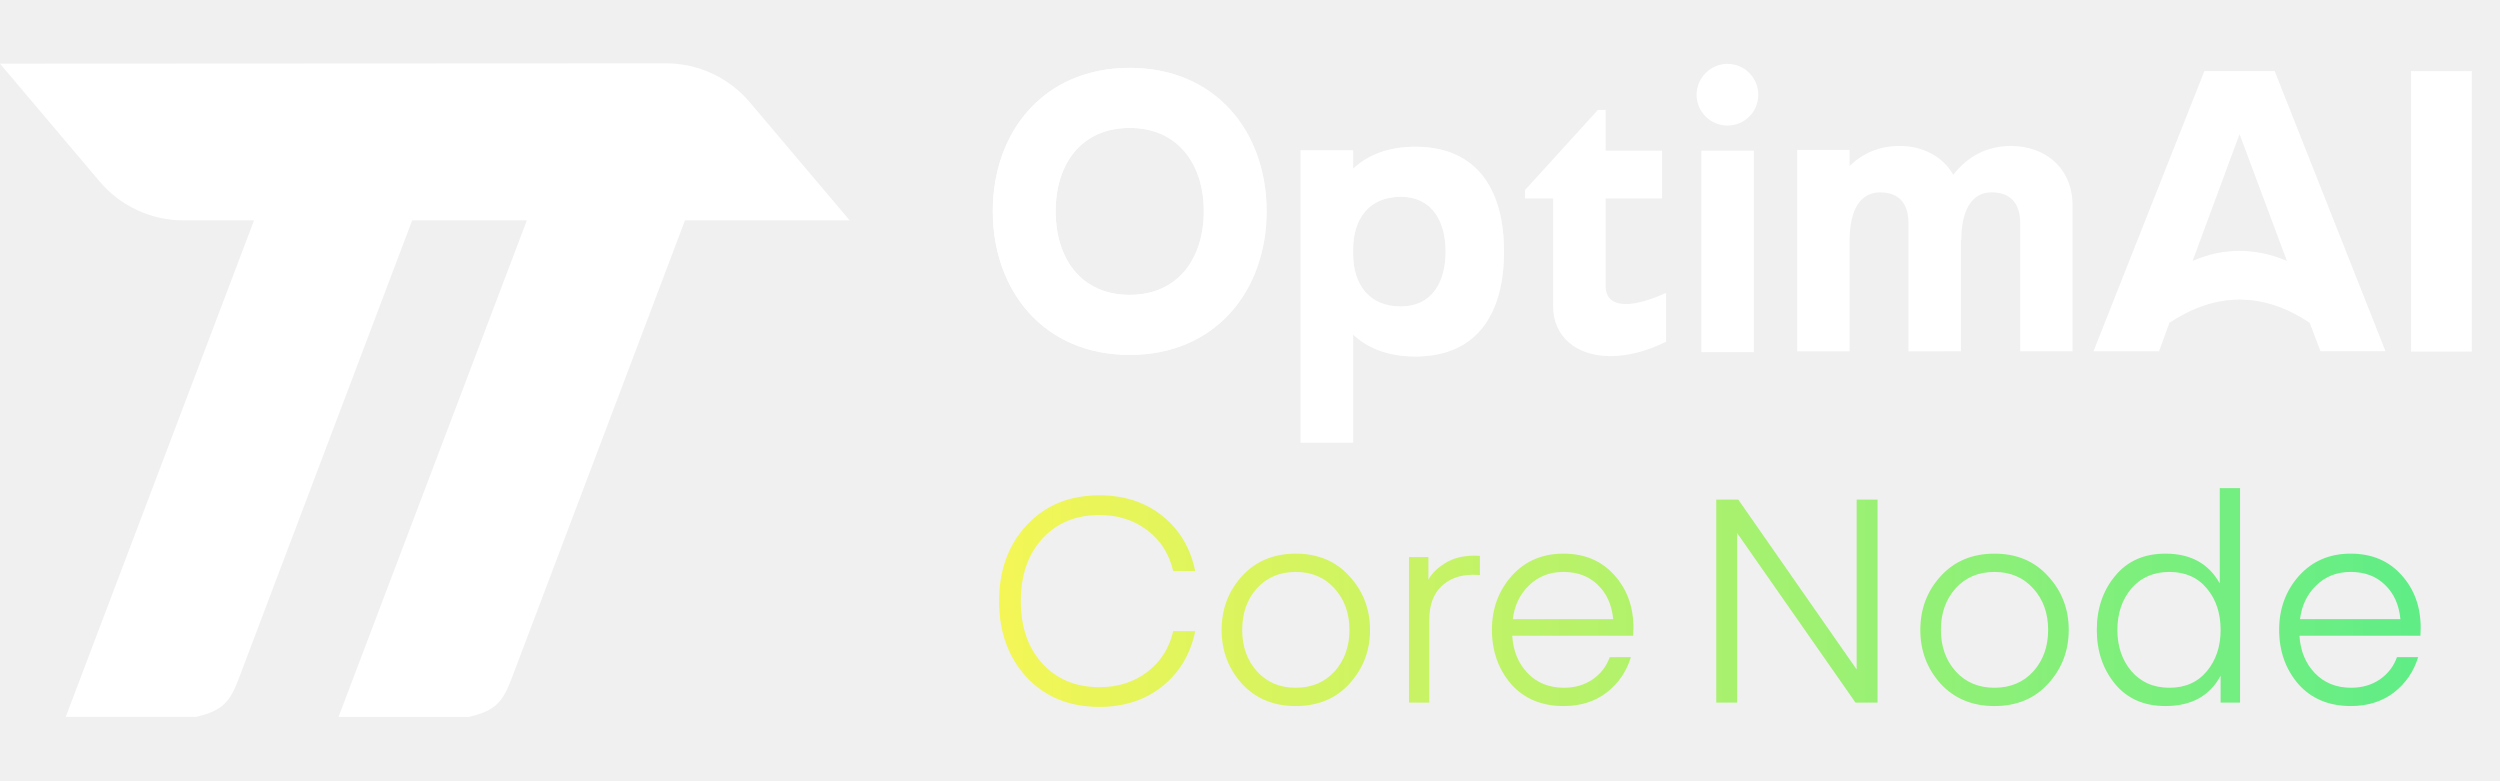
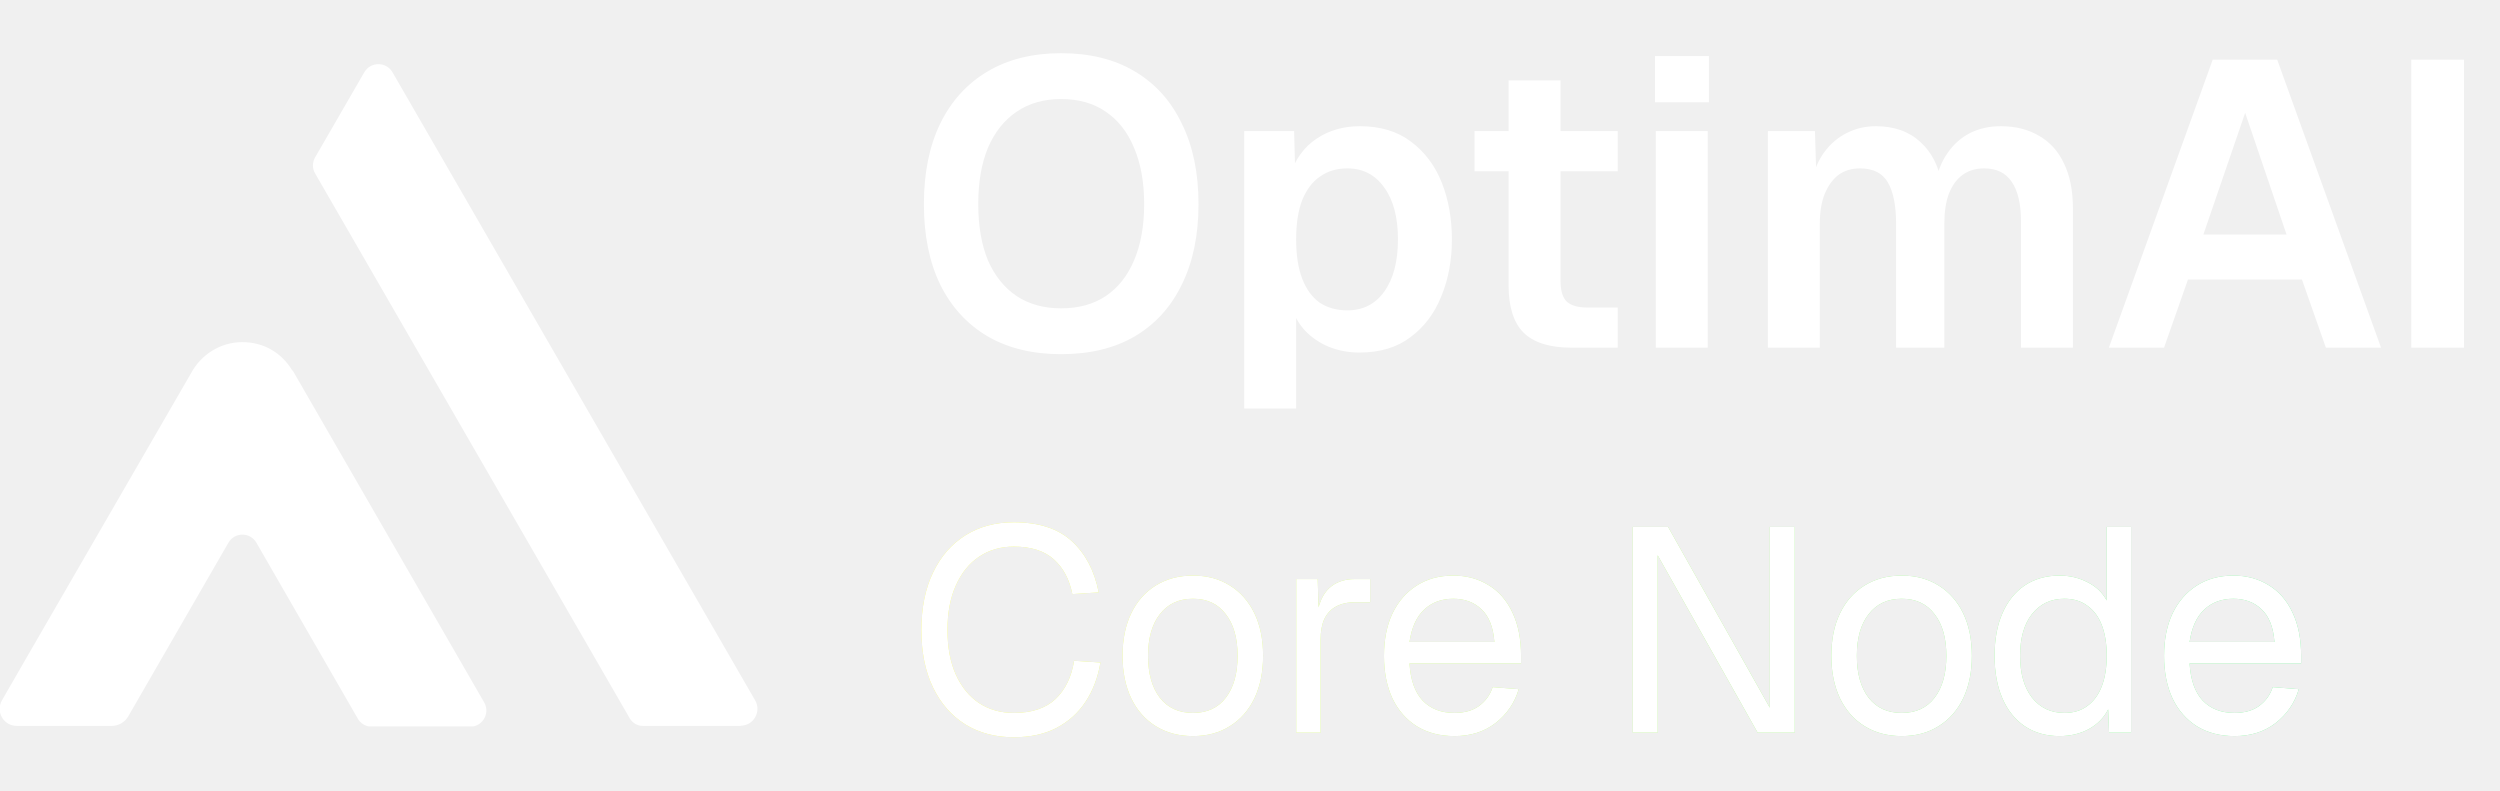
- <svg xmlns="http://www.w3.org/2000/svg" width="612" height="191" viewBox="0 0 612 191" fill="none">
-   <path fill-rule="evenodd" clip-rule="evenodd" d="M0 15.583L24.386 44.423C29.492 50.462 36.999 53.945 44.908 53.945H62.19L16.099 175.471L16.075 175.497H47.968C54.639 173.965 56.335 171.695 58.477 166.059L100.901 53.945H128.976L82.885 175.474L82.86 175.5H114.754C121.424 173.968 123.12 171.698 125.263 166.062L167.687 53.945H208L183.536 25.02C178.427 18.979 170.915 15.496 163.003 15.5L0 15.583Z" fill="white" />
-   <path d="M276.554 86.882C255.484 86.882 243.038 71.104 243.038 51.7C243.038 32.296 255.484 16.616 276.554 16.616C297.624 16.616 310.07 32.296 310.07 51.7C310.07 71.104 297.624 86.882 276.554 86.882ZM276.554 31.316C264.696 31.316 258.424 40.136 258.424 51.7C258.424 63.362 264.696 72.182 276.554 72.182C288.314 72.182 294.684 63.362 294.684 51.7C294.684 40.136 288.314 31.316 276.554 31.316ZM346.633 35.922C362.411 36.02 368.193 47.486 368.193 61.598C368.193 75.71 362.411 87.176 346.633 87.274C339.577 87.274 334.677 85.118 331.247 81.884V108.344H318.409V36.804H331.247V41.312C334.677 38.078 339.577 35.922 346.633 35.922ZM342.909 75.024C350.553 75.024 353.885 69.046 353.885 61.598C353.885 54.15 350.553 48.172 342.909 48.172C335.167 48.172 331.247 53.562 331.247 61.01V62.186C331.247 69.634 335.167 75.024 342.909 75.024ZM393.052 70.026C393.052 73.064 394.914 74.436 398.05 74.436C400.598 74.436 404.028 73.456 407.85 71.692V83.648C402.852 86.098 398.246 87.176 394.228 87.176C385.8 87.176 380.214 82.276 380.214 75.024V48.564H373.354V46.506L391.19 26.906H393.052V36.902H406.87V48.564H393.052V70.026ZM422.875 30.728C418.759 30.728 415.329 27.396 415.329 23.182C415.329 19.066 418.759 15.636 422.875 15.636C427.089 15.636 430.421 19.066 430.421 23.182C430.421 27.396 427.089 30.728 422.875 30.728ZM429.343 86.196H416.505V36.902H429.343V86.196ZM492.382 35.726C500.32 35.726 507.376 40.822 507.376 50.328V86H494.538V54.64C494.538 50.72 492.97 47.094 487.482 47.094C482.974 47.094 480.132 51.014 480.132 58.854H480.034V86H467.196V54.64C467.196 50.72 465.628 47.094 460.238 47.094C455.632 47.094 452.79 51.014 452.79 58.854V86H439.952V36.706H452.79V40.626C455.926 37.588 459.944 35.726 465.04 35.726C470.528 35.726 475.526 38.176 478.172 42.782C481.504 38.47 486.11 35.726 492.382 35.726ZM531.091 79.042L528.543 86H512.471L539.617 17.4H556.865L584.011 86H568.037L565.391 79.042C559.707 75.22 553.925 73.358 548.241 73.358C542.557 73.358 536.873 75.22 531.091 79.042ZM548.241 32.884L536.775 63.852C540.597 62.186 544.419 61.402 548.241 61.402C552.063 61.402 555.983 62.186 559.805 63.852L548.241 32.884ZM605.116 86.098H590.22V17.4H605.116V86.098Z" fill="url(#paint0_linear_670_210)" />
-   <path d="M276.554 86.882C255.484 86.882 243.038 71.104 243.038 51.7C243.038 32.296 255.484 16.616 276.554 16.616C297.624 16.616 310.07 32.296 310.07 51.7C310.07 71.104 297.624 86.882 276.554 86.882ZM276.554 31.316C264.696 31.316 258.424 40.136 258.424 51.7C258.424 63.362 264.696 72.182 276.554 72.182C288.314 72.182 294.684 63.362 294.684 51.7C294.684 40.136 288.314 31.316 276.554 31.316ZM346.633 35.922C362.411 36.02 368.193 47.486 368.193 61.598C368.193 75.71 362.411 87.176 346.633 87.274C339.577 87.274 334.677 85.118 331.247 81.884V108.344H318.409V36.804H331.247V41.312C334.677 38.078 339.577 35.922 346.633 35.922ZM342.909 75.024C350.553 75.024 353.885 69.046 353.885 61.598C353.885 54.15 350.553 48.172 342.909 48.172C335.167 48.172 331.247 53.562 331.247 61.01V62.186C331.247 69.634 335.167 75.024 342.909 75.024ZM393.052 70.026C393.052 73.064 394.914 74.436 398.05 74.436C400.598 74.436 404.028 73.456 407.85 71.692V83.648C402.852 86.098 398.246 87.176 394.228 87.176C385.8 87.176 380.214 82.276 380.214 75.024V48.564H373.354V46.506L391.19 26.906H393.052V36.902H406.87V48.564H393.052V70.026ZM422.875 30.728C418.759 30.728 415.329 27.396 415.329 23.182C415.329 19.066 418.759 15.636 422.875 15.636C427.089 15.636 430.421 19.066 430.421 23.182C430.421 27.396 427.089 30.728 422.875 30.728ZM429.343 86.196H416.505V36.902H429.343V86.196ZM492.382 35.726C500.32 35.726 507.376 40.822 507.376 50.328V86H494.538V54.64C494.538 50.72 492.97 47.094 487.482 47.094C482.974 47.094 480.132 51.014 480.132 58.854H480.034V86H467.196V54.64C467.196 50.72 465.628 47.094 460.238 47.094C455.632 47.094 452.79 51.014 452.79 58.854V86H439.952V36.706H452.79V40.626C455.926 37.588 459.944 35.726 465.04 35.726C470.528 35.726 475.526 38.176 478.172 42.782C481.504 38.47 486.11 35.726 492.382 35.726ZM531.091 79.042L528.543 86H512.471L539.617 17.4H556.865L584.011 86H568.037L565.391 79.042C559.707 75.22 553.925 73.358 548.241 73.358C542.557 73.358 536.873 75.22 531.091 79.042ZM548.241 32.884L536.775 63.852C540.597 62.186 544.419 61.402 548.241 61.402C552.063 61.402 555.983 62.186 559.805 63.852L548.241 32.884ZM605.116 86.098H590.22V17.4H605.116V86.098Z" fill="white" />
-   <path d="M251.293 165.77C246.813 160.87 244.573 154.663 244.573 147.15C244.573 139.637 246.813 133.453 251.293 128.6C255.82 123.7 261.77 121.25 269.143 121.25C275.21 121.25 280.343 122.93 284.543 126.29C288.743 129.65 291.427 134.153 292.593 139.8H287.203C286.223 135.6 284.1 132.263 280.833 129.79C277.567 127.317 273.67 126.08 269.143 126.08C263.357 126.08 258.69 128.017 255.143 131.89C251.643 135.763 249.893 140.85 249.893 147.15C249.893 153.45 251.643 158.537 255.143 162.41C258.69 166.283 263.357 168.22 269.143 168.22C273.67 168.22 277.567 166.983 280.833 164.51C284.1 162.037 286.223 158.7 287.203 154.5H292.593C291.427 160.147 288.743 164.65 284.543 168.01C280.343 171.37 275.21 173.05 269.143 173.05C261.77 173.05 255.82 170.623 251.293 165.77ZM317.181 172.84C311.767 172.84 307.381 171.02 304.021 167.38C300.707 163.693 299.051 159.307 299.051 154.22C299.051 149.087 300.707 144.7 304.021 141.06C307.381 137.373 311.767 135.53 317.181 135.53C322.641 135.53 327.027 137.373 330.341 141.06C333.701 144.7 335.381 149.087 335.381 154.22C335.381 159.307 333.701 163.693 330.341 167.38C327.027 171.02 322.641 172.84 317.181 172.84ZM304.091 154.22C304.091 158.28 305.304 161.663 307.731 164.37C310.157 167.03 313.307 168.36 317.181 168.36C321.101 168.36 324.274 167.03 326.701 164.37C329.127 161.663 330.341 158.28 330.341 154.22C330.341 150.113 329.127 146.73 326.701 144.07C324.274 141.363 321.101 140.01 317.181 140.01C313.261 140.01 310.087 141.363 307.661 144.07C305.281 146.73 304.091 150.113 304.091 154.22ZM362.274 136.09V140.78C361.714 140.733 361.13 140.71 360.524 140.71C357.35 140.71 354.784 141.667 352.824 143.58C350.864 145.447 349.884 148.177 349.884 151.77V172H344.914V136.37H349.674V141.9C350.514 140.36 351.89 139.007 353.804 137.84C355.717 136.627 358.144 136.02 361.084 136.02L362.274 136.09ZM399.803 155.62H370.193C370.426 159.353 371.686 162.41 373.973 164.79C376.259 167.17 379.223 168.36 382.863 168.36C385.523 168.36 387.856 167.683 389.863 166.33C391.869 164.93 393.269 163.11 394.063 160.87H399.243C398.169 164.417 396.186 167.31 393.293 169.55C390.399 171.743 386.899 172.84 382.793 172.84C377.379 172.84 373.086 171.043 369.913 167.45C366.786 163.81 365.223 159.377 365.223 154.15C365.223 149.017 366.833 144.63 370.053 140.99C373.319 137.35 377.543 135.53 382.723 135.53C387.903 135.53 392.056 137.28 395.183 140.78C398.309 144.233 399.873 148.55 399.873 153.73L399.803 155.62ZM382.723 140.01C379.363 140.01 376.563 141.107 374.323 143.3C372.083 145.447 370.753 148.2 370.333 151.56H394.903C394.576 148.06 393.316 145.26 391.123 143.16C388.976 141.06 386.176 140.01 382.723 140.01ZM425.25 130.49V172H420.14V122.3H425.53L454.51 163.88V122.3H459.62V172H454.23L425.25 130.49ZM488.224 172.84C482.811 172.84 478.424 171.02 475.064 167.38C471.751 163.693 470.094 159.307 470.094 154.22C470.094 149.087 471.751 144.7 475.064 141.06C478.424 137.373 482.811 135.53 488.224 135.53C493.684 135.53 498.071 137.373 501.384 141.06C504.744 144.7 506.424 149.087 506.424 154.22C506.424 159.307 504.744 163.693 501.384 167.38C498.071 171.02 493.684 172.84 488.224 172.84ZM475.134 154.22C475.134 158.28 476.347 161.663 478.774 164.37C481.201 167.03 484.351 168.36 488.224 168.36C492.144 168.36 495.317 167.03 497.744 164.37C500.171 161.663 501.384 158.28 501.384 154.22C501.384 150.113 500.171 146.73 497.744 144.07C495.317 141.363 492.144 140.01 488.224 140.01C484.304 140.01 481.131 141.363 478.704 144.07C476.324 146.73 475.134 150.113 475.134 154.22ZM543.397 142.81V119.5H548.367V172H543.607V165.42C540.947 170.367 536.444 172.84 530.097 172.84C524.871 172.84 520.764 171.043 517.777 167.45C514.791 163.81 513.297 159.4 513.297 154.22C513.297 148.993 514.791 144.583 517.777 140.99C520.764 137.35 524.871 135.53 530.097 135.53C536.257 135.53 540.691 137.957 543.397 142.81ZM543.607 154.22C543.607 150.113 542.487 146.73 540.247 144.07C538.007 141.363 534.951 140.01 531.077 140.01C527.204 140.01 524.101 141.363 521.767 144.07C519.481 146.777 518.337 150.16 518.337 154.22C518.337 158.233 519.481 161.593 521.767 164.3C524.101 167.007 527.204 168.36 531.077 168.36C534.951 168.36 538.007 167.007 540.247 164.3C542.487 161.593 543.607 158.233 543.607 154.22ZM592.516 155.62H562.906C563.139 159.353 564.399 162.41 566.686 164.79C568.973 167.17 571.936 168.36 575.576 168.36C578.236 168.36 580.569 167.683 582.576 166.33C584.583 164.93 585.983 163.11 586.776 160.87H591.956C590.883 164.417 588.899 167.31 586.006 169.55C583.113 171.743 579.613 172.84 575.506 172.84C570.093 172.84 565.799 171.043 562.626 167.45C559.499 163.81 557.936 159.377 557.936 154.15C557.936 149.017 559.546 144.63 562.766 140.99C566.033 137.35 570.256 135.53 575.436 135.53C580.616 135.53 584.769 137.28 587.896 140.78C591.023 144.233 592.586 148.55 592.586 153.73L592.516 155.62ZM575.436 140.01C572.076 140.01 569.276 141.107 567.036 143.3C564.796 145.447 563.466 148.2 563.046 151.56H587.616C587.289 148.06 586.029 145.26 583.836 143.16C581.689 141.06 578.889 140.01 575.436 140.01Z" fill="url(#paint1_linear_670_210)" />
+ <svg xmlns="http://www.w3.org/2000/svg" width="604" height="191" viewBox="0 0 604 191" fill="none">
+   <g clip-path="url(#clip0_2569_135)">
+     <path d="M178.941 175.378H155.28C154.012 175.378 152.841 174.694 152.158 173.571L76.152 41.939C75.42 40.718 75.42 39.254 76.152 37.984L88.006 17.477C89.519 14.841 93.324 14.841 94.836 17.477L176.307 158.582L182.453 169.226C184.015 171.911 182.063 175.329 178.941 175.329V175.378Z" fill="white" />
+     <path d="M114.838 175.378C114.448 175.524 114.009 175.573 113.57 175.573H89.86C89.421 175.573 88.982 175.524 88.592 175.378C87.714 175.085 86.933 174.499 86.445 173.62L61.956 131.142C60.443 128.506 56.687 128.506 55.175 131.142L30.977 173.083C30.148 174.499 28.636 175.378 26.977 175.378H4.048C0.877 175.378 -1.123 171.96 0.487 169.177L6.731 158.338L46.149 90.178C48.54 85.735 53.174 82.659 58.541 82.659C63.907 82.659 68.151 85.393 70.639 89.543H70.737L116.985 169.714C118.253 171.96 117.082 174.597 114.838 175.378Z" fill="white" />
+   </g>
+   <path d="M256.338 85.568C249.478 85.568 243.565 84.131 238.6 81.256C233.635 78.316 229.813 74.135 227.134 68.712C224.521 63.289 223.214 56.821 223.214 49.308C223.214 41.795 224.521 35.327 227.134 29.904C229.813 24.416 233.635 20.202 238.6 17.262C243.565 14.322 249.478 12.852 256.338 12.852C263.329 12.852 269.274 14.322 274.174 17.262C279.139 20.202 282.929 24.416 285.542 29.904C288.221 35.327 289.56 41.795 289.56 49.308C289.56 56.821 288.221 63.289 285.542 68.712C282.929 74.135 279.139 78.316 274.174 81.256C269.274 84.131 263.329 85.568 256.338 85.568ZM256.338 74.494C260.585 74.494 264.178 73.514 267.118 71.554C270.123 69.529 272.41 66.654 273.978 62.93C275.611 59.141 276.428 54.6 276.428 49.308C276.428 44.016 275.611 39.475 273.978 35.686C272.41 31.897 270.123 28.989 267.118 26.964C264.178 24.939 260.585 23.926 256.338 23.926C252.222 23.926 248.661 24.939 245.656 26.964C242.651 28.989 240.331 31.897 238.698 35.686C237.13 39.475 236.346 44.016 236.346 49.308C236.346 54.6 237.13 59.141 238.698 62.93C240.331 66.654 242.651 69.529 245.656 71.554C248.661 73.514 252.222 74.494 256.338 74.494ZM300.604 98.7V31.668H312.658L312.952 42.84L311.678 42.252C312.985 38.397 315.108 35.49 318.048 33.53C321.053 31.505 324.549 30.492 328.534 30.492C333.499 30.492 337.615 31.733 340.882 34.216C344.214 36.699 346.697 39.998 348.33 44.114C349.963 48.23 350.78 52.803 350.78 57.834C350.78 62.865 349.931 67.438 348.232 71.554C346.599 75.67 344.116 78.969 340.784 81.452C337.517 83.935 333.401 85.176 328.436 85.176C325.823 85.176 323.373 84.719 321.086 83.804C318.865 82.889 316.937 81.583 315.304 79.884C313.736 78.185 312.625 76.193 311.972 73.906L313.148 72.926V98.7H300.604ZM325.496 74.984C329.285 74.984 332.258 73.481 334.414 70.476C336.635 67.405 337.746 63.191 337.746 57.834C337.746 52.477 336.635 48.295 334.414 45.29C332.258 42.219 329.285 40.684 325.496 40.684C322.948 40.684 320.759 41.337 318.93 42.644C317.101 43.885 315.663 45.78 314.618 48.328C313.638 50.876 313.148 54.045 313.148 57.834C313.148 61.623 313.638 64.792 314.618 67.34C315.598 69.888 317.003 71.815 318.832 73.122C320.727 74.363 322.948 74.984 325.496 74.984ZM379.668 84C374.441 84 370.587 82.791 368.104 80.374C365.687 77.957 364.478 74.167 364.478 69.006V19.418H377.022V67.83C377.022 70.247 377.545 71.946 378.59 72.926C379.635 73.841 381.269 74.298 383.49 74.298H390.84V84H379.668ZM356.246 41.37V31.668H390.84V41.37H356.246ZM400.04 84V31.668H412.584V84H400.04ZM399.844 24.71V13.538H412.878V24.71H399.844ZM427.124 84V31.668H438.492L438.884 44.506L437.708 43.918C438.296 41.109 439.308 38.724 440.746 36.764C442.248 34.739 444.045 33.203 446.136 32.158C448.292 31.047 450.644 30.492 453.192 30.492C457.634 30.492 461.228 31.766 463.972 34.314C466.716 36.797 468.447 40.227 469.166 44.604H467.5C468.088 41.533 469.1 38.985 470.538 36.96C471.975 34.869 473.772 33.269 475.928 32.158C478.149 31.047 480.632 30.492 483.376 30.492C486.969 30.492 490.072 31.276 492.686 32.844C495.299 34.347 497.292 36.568 498.664 39.508C500.101 42.448 500.82 46.074 500.82 50.386V84H488.276V53.62C488.276 49.308 487.524 46.074 486.022 43.918C484.584 41.762 482.363 40.684 479.358 40.684C477.332 40.684 475.601 41.207 474.164 42.252C472.726 43.297 471.616 44.833 470.832 46.858C470.113 48.818 469.754 51.203 469.754 54.012V84H458.092V54.012C458.092 49.7 457.438 46.401 456.132 44.114C454.825 41.827 452.571 40.684 449.37 40.684C447.344 40.684 445.613 41.207 444.176 42.252C442.804 43.297 441.693 44.833 440.844 46.858C440.06 48.818 439.668 51.203 439.668 54.012V84H427.124ZM509.503 84L534.591 14.42H550.173L575.261 84H561.933L556.151 67.536H528.613L522.831 84H509.503ZM532.337 56.658H552.427L542.431 27.258L532.337 56.658ZM582.569 84V14.42H595.309V84H582.569Z" fill="white" />
+   <path d="M244.939 178.12C240.506 178.12 236.609 177.093 233.249 175.04C229.889 172.94 227.276 169.953 225.409 166.08C223.542 162.207 222.609 157.587 222.609 152.22C222.609 146.853 223.542 142.233 225.409 138.36C227.276 134.44 229.889 131.43 233.249 129.33C236.609 127.23 240.506 126.18 244.939 126.18C250.959 126.18 255.626 127.697 258.939 130.73C262.252 133.763 264.422 137.893 265.449 143.12L259.079 143.54C258.379 139.993 256.886 137.193 254.599 135.14C252.312 133.087 249.092 132.06 244.939 132.06C241.766 132.06 238.966 132.877 236.539 134.51C234.159 136.097 232.292 138.407 230.939 141.44C229.586 144.427 228.909 148.02 228.909 152.22C228.909 156.42 229.586 160.013 230.939 163C232.292 165.987 234.159 168.273 236.539 169.86C238.966 171.447 241.766 172.24 244.939 172.24C249.279 172.24 252.639 171.12 255.019 168.88C257.399 166.593 258.892 163.513 259.499 159.64L265.869 160.06C265.262 163.653 264.072 166.803 262.299 169.51C260.526 172.217 258.169 174.34 255.229 175.88C252.336 177.373 248.906 178.12 244.939 178.12ZM288.221 177.84C284.814 177.84 281.828 177.047 279.261 175.46C276.694 173.873 274.711 171.633 273.311 168.74C271.911 165.8 271.211 162.37 271.211 158.45C271.211 154.483 271.911 151.053 273.311 148.16C274.711 145.267 276.694 143.027 279.261 141.44C281.828 139.853 284.814 139.06 288.221 139.06C291.628 139.06 294.591 139.853 297.111 141.44C299.678 143.027 301.661 145.267 303.061 148.16C304.461 151.053 305.161 154.483 305.161 158.45C305.161 162.37 304.461 165.8 303.061 168.74C301.661 171.633 299.678 173.873 297.111 175.46C294.591 177.047 291.628 177.84 288.221 177.84ZM288.221 172.24C291.628 172.24 294.264 171.027 296.131 168.6C298.044 166.127 299.001 162.743 299.001 158.45C299.001 154.157 298.044 150.797 296.131 148.37C294.264 145.897 291.628 144.66 288.221 144.66C284.814 144.66 282.154 145.897 280.241 148.37C278.328 150.797 277.371 154.157 277.371 158.45C277.371 162.743 278.328 166.127 280.241 168.6C282.154 171.027 284.814 172.24 288.221 172.24ZM313.174 177V139.9H318.354L318.634 149.28L318.074 149.07C318.541 145.897 319.544 143.587 321.084 142.14C322.671 140.647 324.771 139.9 327.384 139.9H331.024V145.5H327.454C325.588 145.5 324.024 145.85 322.764 146.55C321.551 147.203 320.618 148.207 319.964 149.56C319.358 150.867 319.054 152.547 319.054 154.6V177H313.174ZM351.385 177.84C347.885 177.84 344.852 177.047 342.285 175.46C339.765 173.873 337.805 171.633 336.405 168.74C335.052 165.8 334.375 162.37 334.375 158.45C334.375 154.53 335.052 151.123 336.405 148.23C337.805 145.337 339.742 143.097 342.215 141.51C344.735 139.877 347.698 139.06 351.105 139.06C354.325 139.06 357.172 139.83 359.645 141.37C362.118 142.863 364.032 145.057 365.385 147.95C366.785 150.843 367.485 154.367 367.485 158.52V160.27H340.535C340.768 164.237 341.818 167.223 343.685 169.23C345.598 171.237 348.165 172.24 351.385 172.24C353.812 172.24 355.795 171.68 357.335 170.56C358.922 169.393 360.018 167.877 360.625 166.01L366.925 166.5C365.945 169.813 364.078 172.543 361.325 174.69C358.618 176.79 355.305 177.84 351.385 177.84ZM340.535 155.09H361.045C360.765 151.497 359.715 148.86 357.895 147.18C356.122 145.5 353.858 144.66 351.105 144.66C348.258 144.66 345.902 145.547 344.035 147.32C342.215 149.047 341.048 151.637 340.535 155.09ZM394.473 177V127.3H403.013L427.583 170.98V127.3H433.603V177H424.643L400.493 134.16V177H394.473ZM459.461 177.84C456.054 177.84 453.068 177.047 450.501 175.46C447.934 173.873 445.951 171.633 444.551 168.74C443.151 165.8 442.451 162.37 442.451 158.45C442.451 154.483 443.151 151.053 444.551 148.16C445.951 145.267 447.934 143.027 450.501 141.44C453.068 139.853 456.054 139.06 459.461 139.06C462.868 139.06 465.831 139.853 468.351 141.44C470.918 143.027 472.901 145.267 474.301 148.16C475.701 151.053 476.401 154.483 476.401 158.45C476.401 162.37 475.701 165.8 474.301 168.74C472.901 171.633 470.918 173.873 468.351 175.46C465.831 177.047 462.868 177.84 459.461 177.84ZM459.461 172.24C462.868 172.24 465.504 171.027 467.371 168.6C469.284 166.127 470.241 162.743 470.241 158.45C470.241 154.157 469.284 150.797 467.371 148.37C465.504 145.897 462.868 144.66 459.461 144.66C456.054 144.66 453.394 145.897 451.481 148.37C449.568 150.797 448.611 154.157 448.611 158.45C448.611 162.743 449.568 166.127 451.481 168.6C453.394 171.027 456.054 172.24 459.461 172.24ZM497.574 177.84C494.354 177.84 491.554 177.047 489.174 175.46C486.841 173.873 485.044 171.633 483.784 168.74C482.524 165.847 481.894 162.417 481.894 158.45C481.894 154.483 482.524 151.053 483.784 148.16C485.044 145.267 486.841 143.027 489.174 141.44C491.554 139.853 494.354 139.06 497.574 139.06C500.048 139.06 502.311 139.597 504.364 140.67C506.418 141.697 507.958 143.167 508.984 145.08V127.3H514.864V177H509.544L509.334 171.4C508.308 173.407 506.744 174.993 504.644 176.16C502.544 177.28 500.188 177.84 497.574 177.84ZM498.764 172.24C500.958 172.24 502.801 171.68 504.294 170.56C505.834 169.44 507.001 167.853 507.794 165.8C508.588 163.7 508.984 161.25 508.984 158.45C508.984 155.557 508.588 153.083 507.794 151.03C507.001 148.977 505.834 147.413 504.294 146.34C502.801 145.22 500.958 144.66 498.764 144.66C495.498 144.66 492.884 145.897 490.924 148.37C489.011 150.797 488.054 154.157 488.054 158.45C488.054 162.697 489.011 166.057 490.924 168.53C492.884 171.003 495.498 172.24 498.764 172.24ZM539.852 177.84C536.352 177.84 533.318 177.047 530.752 175.46C528.232 173.873 526.272 171.633 524.872 168.74C523.518 165.8 522.842 162.37 522.842 158.45C522.842 154.53 523.518 151.123 524.872 148.23C526.272 145.337 528.208 143.097 530.682 141.51C533.202 139.877 536.165 139.06 539.572 139.06C542.792 139.06 545.638 139.83 548.112 141.37C550.585 142.863 552.498 145.057 553.852 147.95C555.252 150.843 555.952 154.367 555.952 158.52V160.27H529.002C529.235 164.237 530.285 167.223 532.152 169.23C534.065 171.237 536.632 172.24 539.852 172.24C542.278 172.24 544.262 171.68 545.802 170.56C547.388 169.393 548.485 167.877 549.092 166.01L555.392 166.5C554.412 169.813 552.545 172.543 549.792 174.69C547.085 176.79 543.772 177.84 539.852 177.84ZM529.002 155.09H549.512C549.232 151.497 548.182 148.86 546.362 147.18C544.588 145.5 542.325 144.66 539.572 144.66C536.725 144.66 534.368 145.547 532.502 147.32C530.682 149.047 529.515 151.637 529.002 155.09Z" fill="url(#paint0_linear_2569_135)" />
+   <path d="M244.939 178.12C240.506 178.12 236.609 177.093 233.249 175.04C229.889 172.94 227.276 169.953 225.409 166.08C223.542 162.207 222.609 157.587 222.609 152.22C222.609 146.853 223.542 142.233 225.409 138.36C227.276 134.44 229.889 131.43 233.249 129.33C236.609 127.23 240.506 126.18 244.939 126.18C250.959 126.18 255.626 127.697 258.939 130.73C262.252 133.763 264.422 137.893 265.449 143.12L259.079 143.54C258.379 139.993 256.886 137.193 254.599 135.14C252.312 133.087 249.092 132.06 244.939 132.06C241.766 132.06 238.966 132.877 236.539 134.51C234.159 136.097 232.292 138.407 230.939 141.44C229.586 144.427 228.909 148.02 228.909 152.22C228.909 156.42 229.586 160.013 230.939 163C232.292 165.987 234.159 168.273 236.539 169.86C238.966 171.447 241.766 172.24 244.939 172.24C249.279 172.24 252.639 171.12 255.019 168.88C257.399 166.593 258.892 163.513 259.499 159.64L265.869 160.06C265.262 163.653 264.072 166.803 262.299 169.51C260.526 172.217 258.169 174.34 255.229 175.88C252.336 177.373 248.906 178.12 244.939 178.12ZM288.221 177.84C284.814 177.84 281.828 177.047 279.261 175.46C276.694 173.873 274.711 171.633 273.311 168.74C271.911 165.8 271.211 162.37 271.211 158.45C271.211 154.483 271.911 151.053 273.311 148.16C274.711 145.267 276.694 143.027 279.261 141.44C281.828 139.853 284.814 139.06 288.221 139.06C291.628 139.06 294.591 139.853 297.111 141.44C299.678 143.027 301.661 145.267 303.061 148.16C304.461 151.053 305.161 154.483 305.161 158.45C305.161 162.37 304.461 165.8 303.061 168.74C301.661 171.633 299.678 173.873 297.111 175.46C294.591 177.047 291.628 177.84 288.221 177.84ZM288.221 172.24C291.628 172.24 294.264 171.027 296.131 168.6C298.044 166.127 299.001 162.743 299.001 158.45C299.001 154.157 298.044 150.797 296.131 148.37C294.264 145.897 291.628 144.66 288.221 144.66C284.814 144.66 282.154 145.897 280.241 148.37C278.328 150.797 277.371 154.157 277.371 158.45C277.371 162.743 278.328 166.127 280.241 168.6C282.154 171.027 284.814 172.24 288.221 172.24ZM313.174 177V139.9H318.354L318.634 149.28L318.074 149.07C318.541 145.897 319.544 143.587 321.084 142.14C322.671 140.647 324.771 139.9 327.384 139.9H331.024V145.5H327.454C325.588 145.5 324.024 145.85 322.764 146.55C321.551 147.203 320.618 148.207 319.964 149.56C319.358 150.867 319.054 152.547 319.054 154.6V177H313.174ZM351.385 177.84C347.885 177.84 344.852 177.047 342.285 175.46C339.765 173.873 337.805 171.633 336.405 168.74C335.052 165.8 334.375 162.37 334.375 158.45C334.375 154.53 335.052 151.123 336.405 148.23C337.805 145.337 339.742 143.097 342.215 141.51C344.735 139.877 347.698 139.06 351.105 139.06C354.325 139.06 357.172 139.83 359.645 141.37C362.118 142.863 364.032 145.057 365.385 147.95C366.785 150.843 367.485 154.367 367.485 158.52V160.27H340.535C340.768 164.237 341.818 167.223 343.685 169.23C345.598 171.237 348.165 172.24 351.385 172.24C353.812 172.24 355.795 171.68 357.335 170.56C358.922 169.393 360.018 167.877 360.625 166.01L366.925 166.5C365.945 169.813 364.078 172.543 361.325 174.69C358.618 176.79 355.305 177.84 351.385 177.84ZM340.535 155.09H361.045C360.765 151.497 359.715 148.86 357.895 147.18C356.122 145.5 353.858 144.66 351.105 144.66C348.258 144.66 345.902 145.547 344.035 147.32C342.215 149.047 341.048 151.637 340.535 155.09ZM394.473 177V127.3H403.013L427.583 170.98V127.3H433.603V177H424.643L400.493 134.16V177H394.473ZM459.461 177.84C456.054 177.84 453.068 177.047 450.501 175.46C447.934 173.873 445.951 171.633 444.551 168.74C443.151 165.8 442.451 162.37 442.451 158.45C442.451 154.483 443.151 151.053 444.551 148.16C445.951 145.267 447.934 143.027 450.501 141.44C453.068 139.853 456.054 139.06 459.461 139.06C462.868 139.06 465.831 139.853 468.351 141.44C470.918 143.027 472.901 145.267 474.301 148.16C475.701 151.053 476.401 154.483 476.401 158.45C476.401 162.37 475.701 165.8 474.301 168.74C472.901 171.633 470.918 173.873 468.351 175.46C465.831 177.047 462.868 177.84 459.461 177.84ZM459.461 172.24C462.868 172.24 465.504 171.027 467.371 168.6C469.284 166.127 470.241 162.743 470.241 158.45C470.241 154.157 469.284 150.797 467.371 148.37C465.504 145.897 462.868 144.66 459.461 144.66C456.054 144.66 453.394 145.897 451.481 148.37C449.568 150.797 448.611 154.157 448.611 158.45C448.611 162.743 449.568 166.127 451.481 168.6C453.394 171.027 456.054 172.24 459.461 172.24ZM497.574 177.84C494.354 177.84 491.554 177.047 489.174 175.46C486.841 173.873 485.044 171.633 483.784 168.74C482.524 165.847 481.894 162.417 481.894 158.45C481.894 154.483 482.524 151.053 483.784 148.16C485.044 145.267 486.841 143.027 489.174 141.44C491.554 139.853 494.354 139.06 497.574 139.06C500.048 139.06 502.311 139.597 504.364 140.67C506.418 141.697 507.958 143.167 508.984 145.08V127.3H514.864V177H509.544L509.334 171.4C508.308 173.407 506.744 174.993 504.644 176.16C502.544 177.28 500.188 177.84 497.574 177.84ZM498.764 172.24C500.958 172.24 502.801 171.68 504.294 170.56C505.834 169.44 507.001 167.853 507.794 165.8C508.588 163.7 508.984 161.25 508.984 158.45C508.984 155.557 508.588 153.083 507.794 151.03C507.001 148.977 505.834 147.413 504.294 146.34C502.801 145.22 500.958 144.66 498.764 144.66C495.498 144.66 492.884 145.897 490.924 148.37C489.011 150.797 488.054 154.157 488.054 158.45C488.054 162.697 489.011 166.057 490.924 168.53C492.884 171.003 495.498 172.24 498.764 172.24ZM539.852 177.84C536.352 177.84 533.318 177.047 530.752 175.46C528.232 173.873 526.272 171.633 524.872 168.74C523.518 165.8 522.842 162.37 522.842 158.45C522.842 154.53 523.518 151.123 524.872 148.23C526.272 145.337 528.208 143.097 530.682 141.51C533.202 139.877 536.165 139.06 539.572 139.06C542.792 139.06 545.638 139.83 548.112 141.37C550.585 142.863 552.498 145.057 553.852 147.95C555.252 150.843 555.952 154.367 555.952 158.52V160.27H529.002C529.235 164.237 530.285 167.223 532.152 169.23C534.065 171.237 536.632 172.24 539.852 172.24C542.278 172.24 544.262 171.68 545.802 170.56C547.388 169.393 548.485 167.877 549.092 166.01L555.392 166.5C554.412 169.813 552.545 172.543 549.792 174.69C547.085 176.79 543.772 177.84 539.852 177.84ZM529.002 155.09H549.512C549.232 151.497 548.182 148.86 546.362 147.18C544.588 145.5 542.325 144.66 539.572 144.66C536.725 144.66 534.368 145.547 532.502 147.32C530.682 149.047 529.515 151.637 529.002 155.09Z" fill="white" />
  <defs>
-     <linearGradient id="paint0_linear_670_210" x1="240" y1="49" x2="1385.13" y2="49" gradientUnits="userSpaceOnUse">
-       <stop stop-color="white" />
-       <stop offset="1" stop-color="#AFAFAF" />
-     </linearGradient>
-     <linearGradient id="paint1_linear_670_210" x1="240" y1="154.721" x2="596" y2="154.721" gradientUnits="userSpaceOnUse">
+     <linearGradient id="paint0_linear_2569_135" x1="219" y1="154.721" x2="559" y2="154.721" gradientUnits="userSpaceOnUse">
      <stop stop-color="#F6F655" />
      <stop offset="1" stop-color="#5EED87" />
    </linearGradient>
+     <clipPath id="clip0_2569_135">
+       <rect width="183" height="160" fill="white" transform="translate(0 15.5)" />
+     </clipPath>
  </defs>
</svg>
